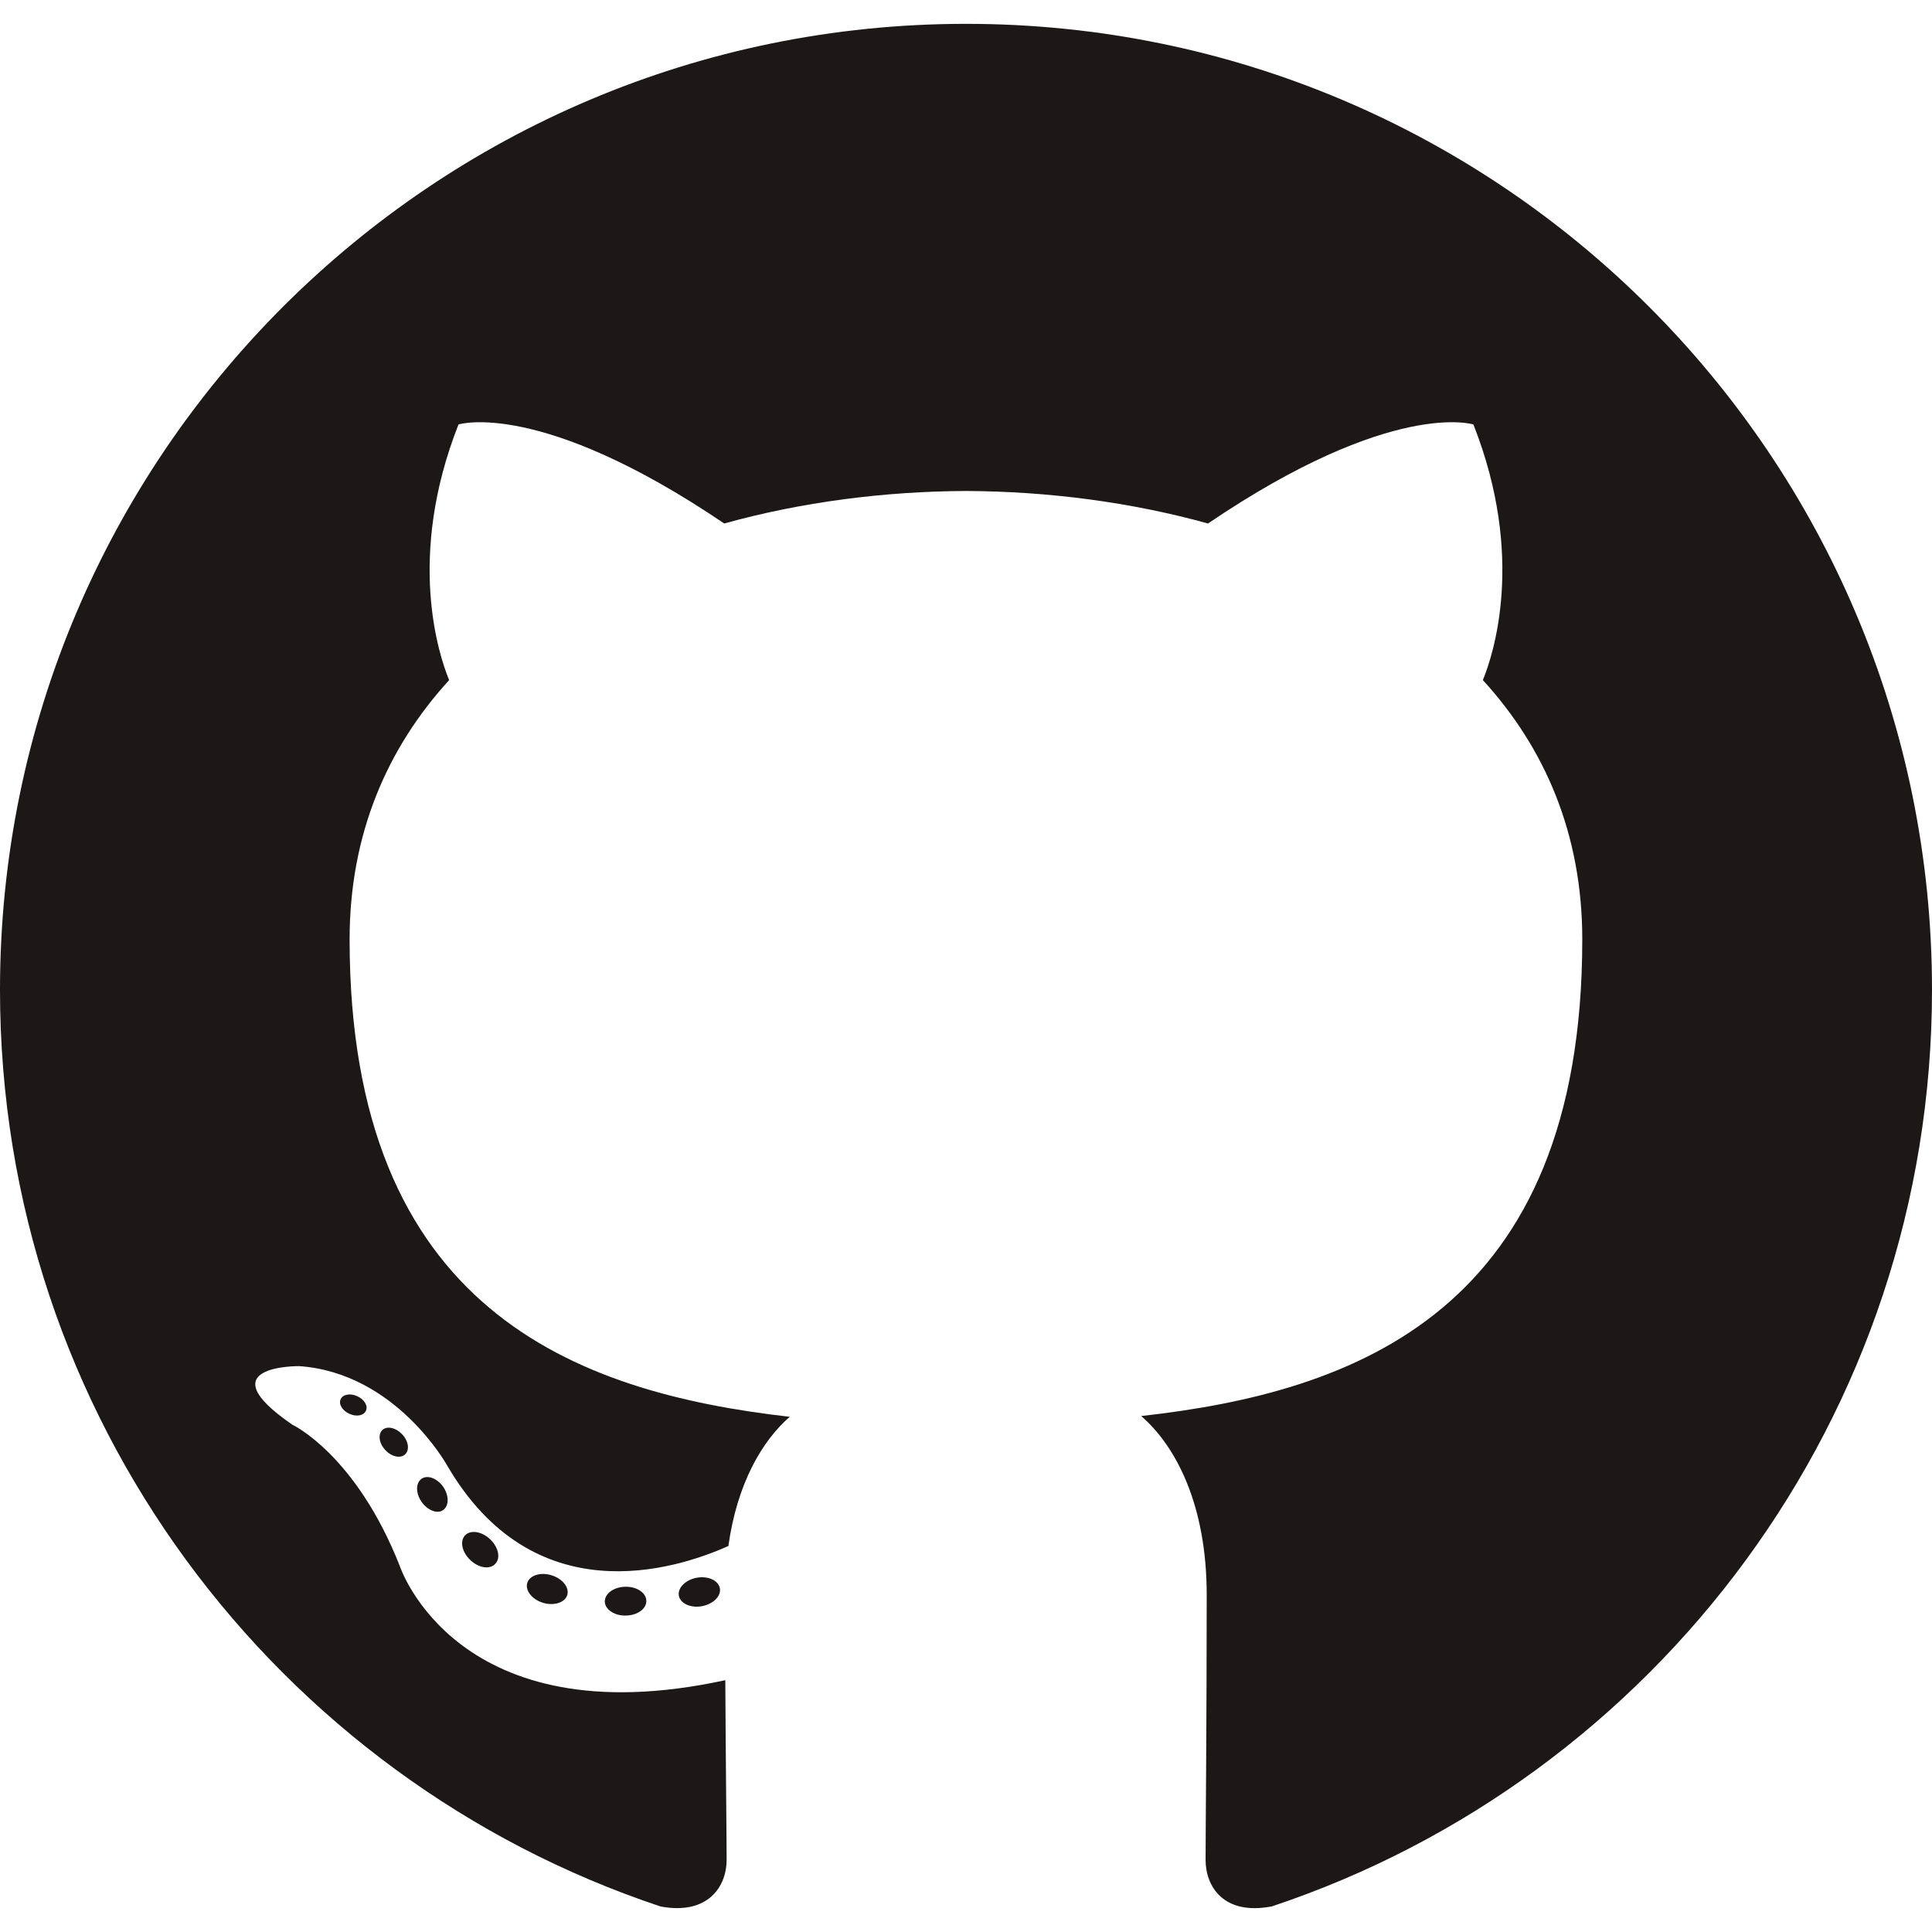
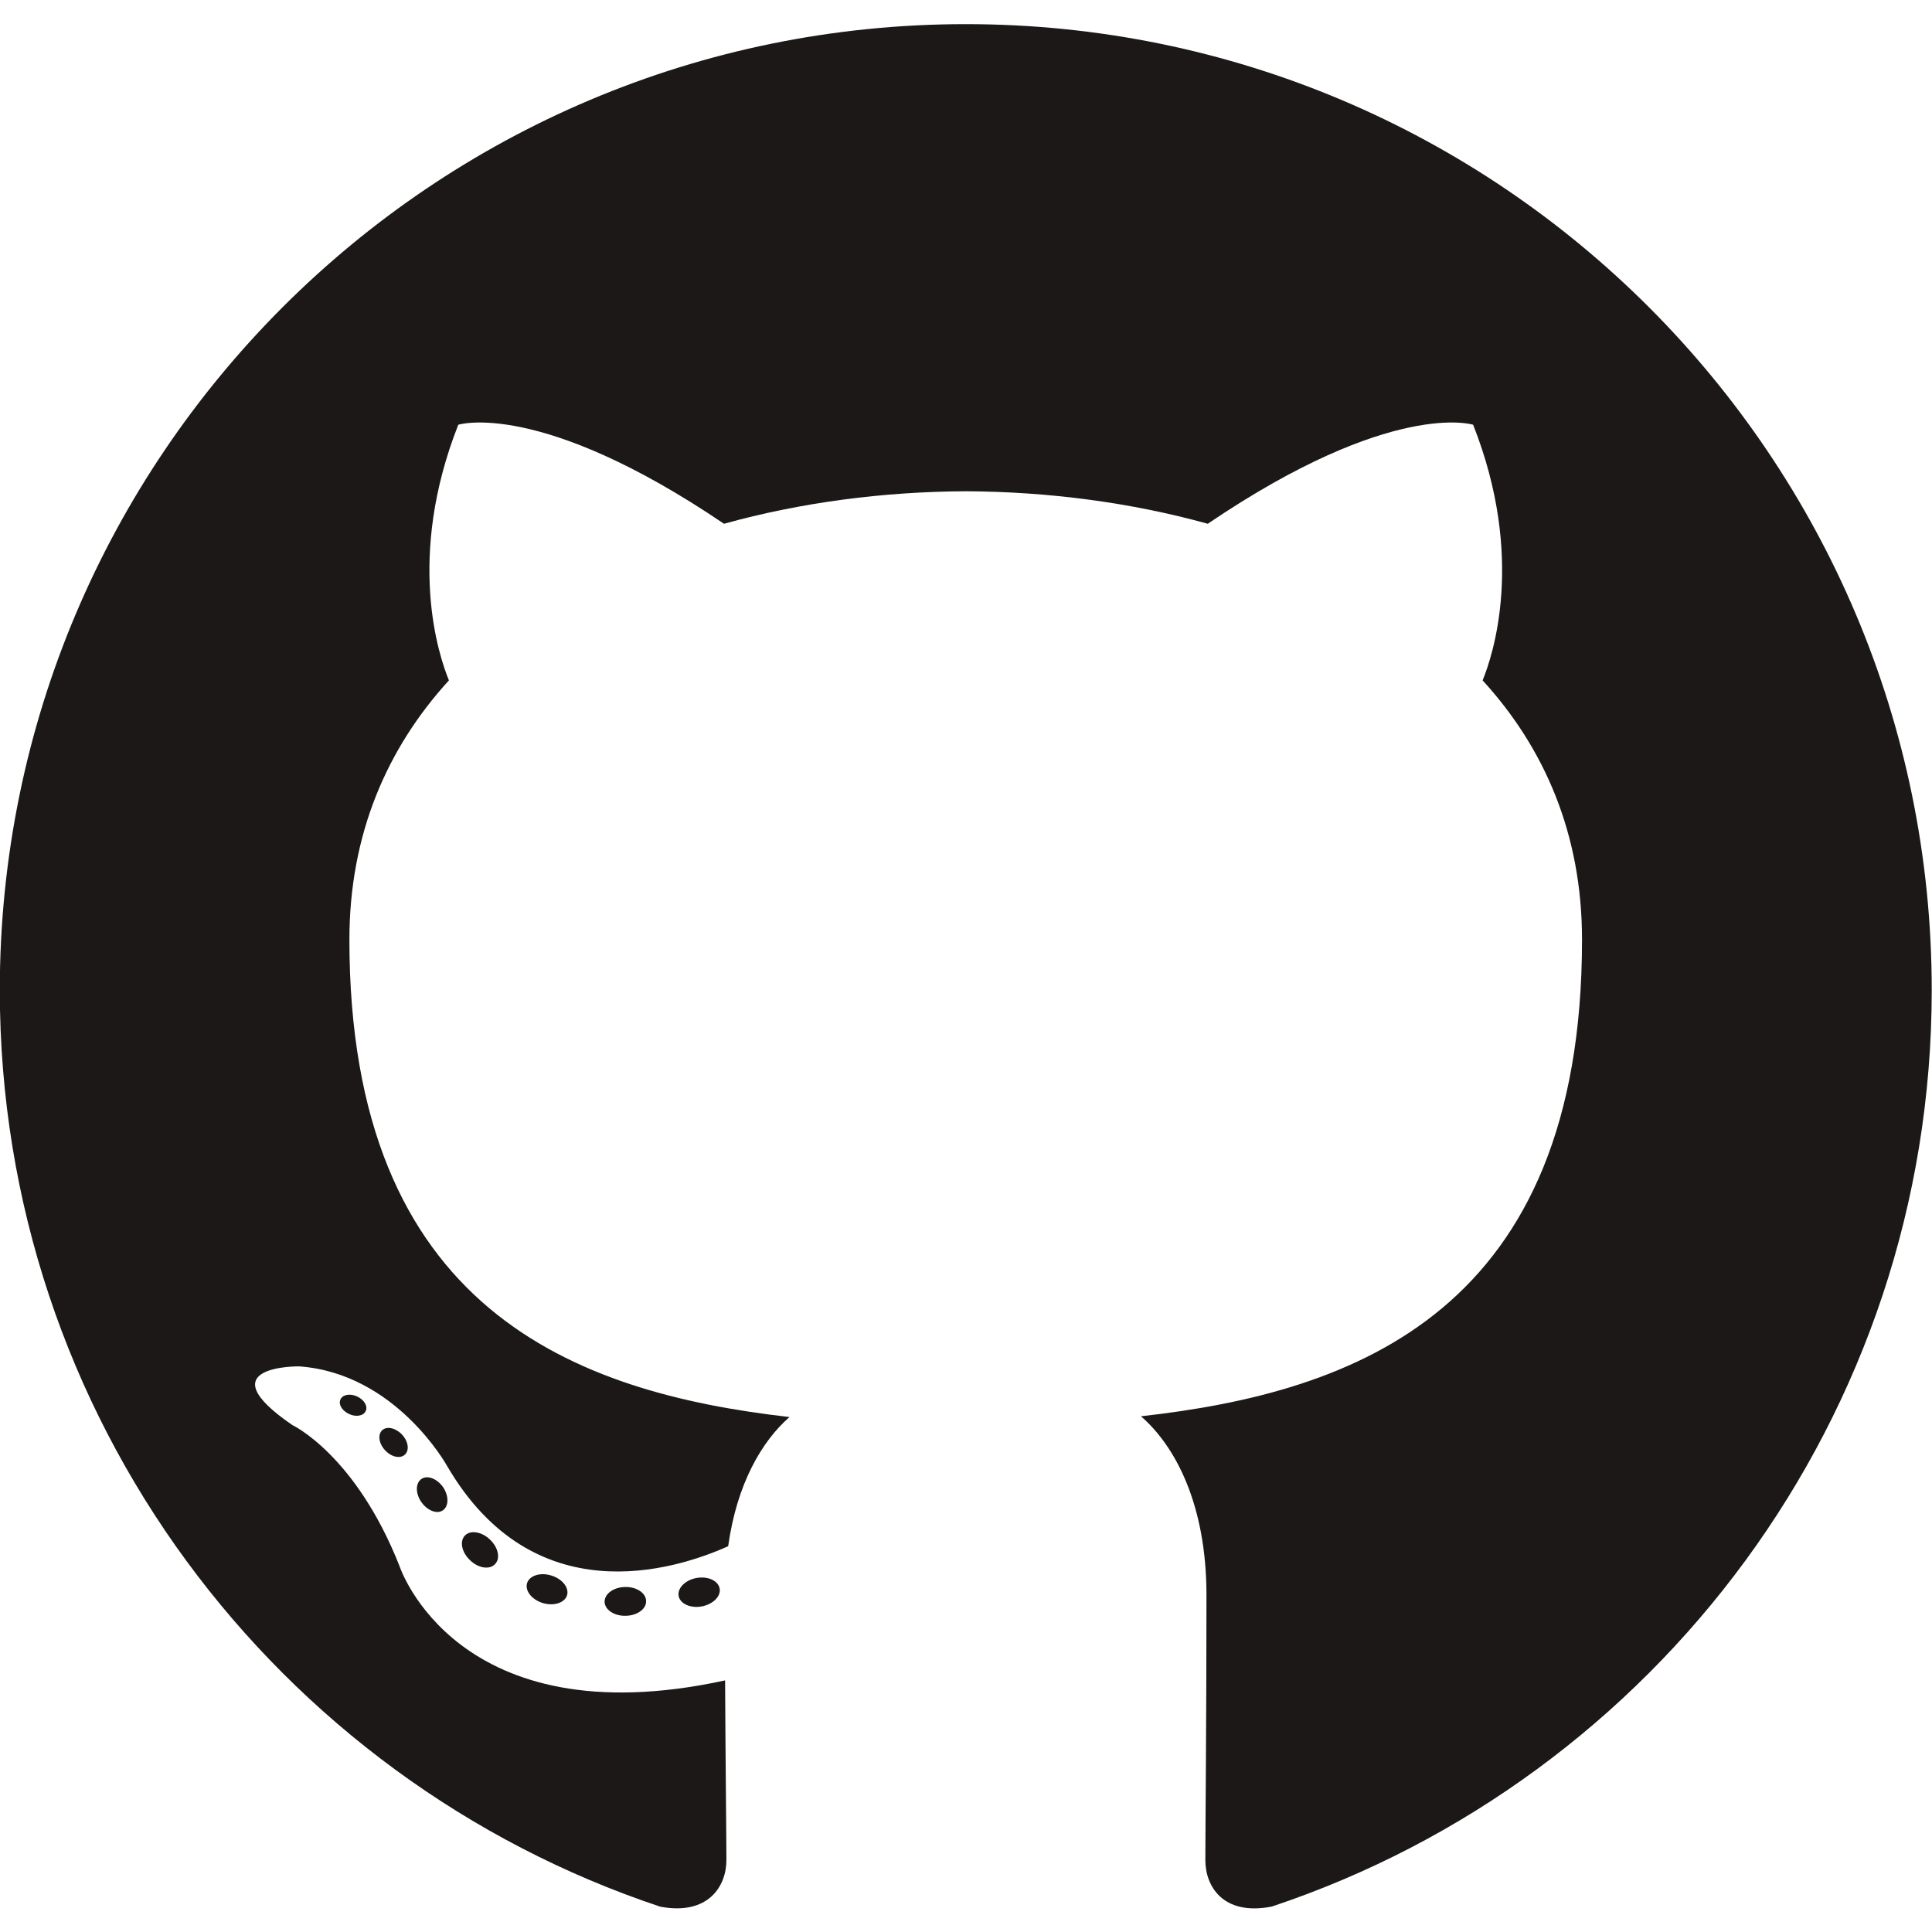
- <svg xmlns="http://www.w3.org/2000/svg" width="48" height="48" viewBox="0 0 12.7 12.7" version="1.1" id="svg830">
-   <defs id="defs827" />
-   <g id="layer1">
-     <g id="g1005" transform="matrix(0.2980749,0,0,0.2980749,-25.0271,-19.94125)">
-       <g id="g576" transform="matrix(0.3527778,0,0,-0.3527778,-18.42106,241.5412)">
-         <path d="m 350.609,493.555 c -33.347,0 -60.388,-27.036 -60.388,-60.388 0,-26.681 17.303,-49.317 41.297,-57.302 3.018,-0.559 4.126,1.31 4.126,2.905 0,1.44 -0.056,6.197 -0.082,11.243 -16.8,-3.653 -20.345,7.125 -20.345,7.125 -2.747,6.98 -6.705,8.836 -6.705,8.836 -5.479,3.748 0.413,3.671 0.413,3.671 6.064,-0.425 9.257,-6.224 9.257,-6.224 5.386,-9.231 14.127,-6.562 17.573,-5.019 0.542,3.903 2.107,6.568 3.834,8.075 -13.413,1.527 -27.513,6.705 -27.513,29.844 0,6.593 2.359,11.98 6.222,16.209 -0.627,1.522 -2.694,7.663 0.585,15.981 0,0 5.071,1.623 16.611,-6.19 4.817,1.338 9.983,2.009 15.115,2.032 5.132,-0.023 10.302,-0.694 15.128,-2.032 11.526,7.813 16.59,6.19 16.59,6.19 3.287,-8.318 1.219,-14.459 0.592,-15.981 3.872,-4.229 6.215,-9.616 6.215,-16.209 0,-23.194 -14.127,-28.301 -27.574,-29.796 2.166,-1.874 4.096,-5.549 4.096,-11.183 0,-8.08 -0.07,-14.583 -0.07,-16.572 0,-1.607 1.087,-3.49 4.148,-2.897 23.981,7.994 41.262,30.622 41.262,57.294 0,33.352 -27.037,60.388 -60.387,60.388" style="fill:#1b1817;fill-opacity:1;fill-rule:evenodd;stroke:none;stroke-width:0.1" id="path18" />
-         <path d="m 313.093,406.851 c -0.133,-0.301 -0.605,-0.39 -1.035,-0.184 -0.438,0.197 -0.684,0.606 -0.542,0.907 0.13,0.308 0.603,0.394 1.04,0.189 0.439,-0.198 0.689,-0.611 0.537,-0.912 v 0" style="fill:#1b1817;fill-opacity:1;fill-rule:nonzero;stroke:none;stroke-width:0.1" id="path20" />
-         <path d="m 315.539,404.123 c -0.288,-0.267 -0.851,-0.143 -1.233,0.279 -0.395,0.421 -0.469,0.984 -0.177,1.255 0.297,0.266 0.843,0.141 1.239,-0.279 0.395,-0.426 0.472,-0.985 0.171,-1.255 v 0" style="fill:#1b1817;fill-opacity:1;fill-rule:nonzero;stroke:none;stroke-width:0.1" id="path22" />
-         <path d="m 317.92,400.645 c -0.37,-0.257 -0.975,-0.016 -1.349,0.521 -0.37,0.537 -0.37,1.181 0.008,1.439 0.375,0.258 0.971,0.025 1.35,-0.507 0.369,-0.546 0.369,-1.19 -0.009,-1.453 v 0" style="fill:#1b1817;fill-opacity:1;fill-rule:nonzero;stroke:none;stroke-width:0.1" id="path24" />
-         <path d="m 321.182,397.285 c -0.331,-0.365 -1.036,-0.267 -1.552,0.231 -0.528,0.487 -0.675,1.178 -0.343,1.543 0.335,0.366 1.044,0.263 1.564,-0.231 0.524,-0.486 0.684,-1.182 0.331,-1.543 v 0" style="fill:#1b1817;fill-opacity:1;fill-rule:nonzero;stroke:none;stroke-width:0.1" id="path26" />
-         <path d="m 325.682,395.334 c -0.146,-0.473 -0.825,-0.688 -1.509,-0.487 -0.683,0.207 -1.13,0.761 -0.992,1.239 0.142,0.476 0.824,0.7 1.513,0.485 0.682,-0.206 1.13,-0.756 0.988,-1.237 v 0" style="fill:#1b1817;fill-opacity:1;fill-rule:nonzero;stroke:none;stroke-width:0.1" id="path28" />
-         <path d="m 330.624,394.972 c 0.017,-0.498 -0.563,-0.911 -1.281,-0.92 -0.722,-0.016 -1.306,0.387 -1.314,0.877 0,0.503 0.567,0.912 1.289,0.924 0.718,0.014 1.306,-0.386 1.306,-0.881 v 0" style="fill:#1b1817;fill-opacity:1;fill-rule:nonzero;stroke:none;stroke-width:0.1" id="path30" />
-         <path d="m 335.223,395.755 c 0.086,-0.486 -0.413,-0.985 -1.126,-1.118 -0.701,-0.128 -1.35,0.172 -1.439,0.654 -0.087,0.498 0.421,0.997 1.121,1.126 0.714,0.124 1.353,-0.168 1.444,-0.662 v 0" style="fill:#1b1817;fill-opacity:1;fill-rule:nonzero;stroke:none;stroke-width:0.1" id="path32" />
-       </g>
-     </g>
-   </g>
+ <svg xmlns="http://www.w3.org/2000/svg" width="48" height="48" viewBox="0 0 12.7 12.7">
+   <path d="M350.609 493.555c-33.347 0-60.388-27.036-60.388-60.388 0-26.681 17.303-49.317 41.297-57.302 3.018-.559 4.126 1.31 4.126 2.905 0 1.44-.056 6.197-.082 11.243-16.8-3.653-20.345 7.125-20.345 7.125-2.747 6.98-6.705 8.836-6.705 8.836-5.479 3.748.413 3.671.413 3.671 6.064-.425 9.257-6.224 9.257-6.224 5.386-9.231 14.127-6.562 17.573-5.019.542 3.903 2.107 6.568 3.834 8.075-13.413 1.527-27.513 6.705-27.513 29.844 0 6.593 2.359 11.98 6.222 16.209-.627 1.522-2.694 7.663.585 15.981 0 0 5.071 1.623 16.611-6.19 4.817 1.338 9.983 2.009 15.115 2.032 5.132-.023 10.302-.694 15.128-2.032 11.526 7.813 16.59 6.19 16.59 6.19 3.287-8.318 1.219-14.459.592-15.981 3.872-4.229 6.215-9.616 6.215-16.209 0-23.194-14.127-28.301-27.574-29.796 2.166-1.874 4.096-5.549 4.096-11.183 0-8.08-.07-14.583-.07-16.572 0-1.607 1.087-3.49 4.148-2.897 23.981 7.994 41.262 30.622 41.262 57.294 0 33.352-27.037 60.388-60.387 60.388" style="fill:#1b1817;fill-opacity:1;fill-rule:evenodd;stroke:none;stroke-width:.1" transform="matrix(.10515 0 0 -.10515 -30.518 52.056)" />
+   <path d="M313.093 406.851c-.133-.301-.605-.39-1.035-.184-.438.197-.684.606-.542.907.13.308.603.394 1.04.189.439-.198.689-.611.537-.912M315.539 404.123c-.288-.267-.851-.143-1.233.279-.395.421-.469.984-.177 1.255.297.266.843.141 1.239-.279.395-.426.472-.985.171-1.255M317.92 400.645c-.37-.257-.975-.016-1.349.521-.37.537-.37 1.181.008 1.439.375.258.971.025 1.35-.507.369-.546.369-1.19-.009-1.453M321.182 397.285c-.331-.365-1.036-.267-1.552.231-.528.487-.675 1.178-.343 1.543.335.366 1.044.263 1.564-.231.524-.486.684-1.182.331-1.543M325.682 395.334c-.146-.473-.825-.688-1.509-.487-.683.207-1.13.761-.992 1.239.142.476.824.7 1.513.485.682-.206 1.13-.756.988-1.237M330.624 394.972c.017-.498-.563-.911-1.281-.92-.722-.016-1.306.387-1.314.877 0 .503.567.912 1.289.924.718.014 1.306-.386 1.306-.881M335.223 395.755c.086-.486-.413-.985-1.126-1.118-.701-.128-1.35.172-1.439.654-.087.498.421.997 1.121 1.126.714.124 1.353-.168 1.444-.662" style="fill:#1b1817;fill-opacity:1;fill-rule:nonzero;stroke:none;stroke-width:.1" transform="matrix(.10515 0 0 -.10515 -30.518 52.056)" />
</svg>
